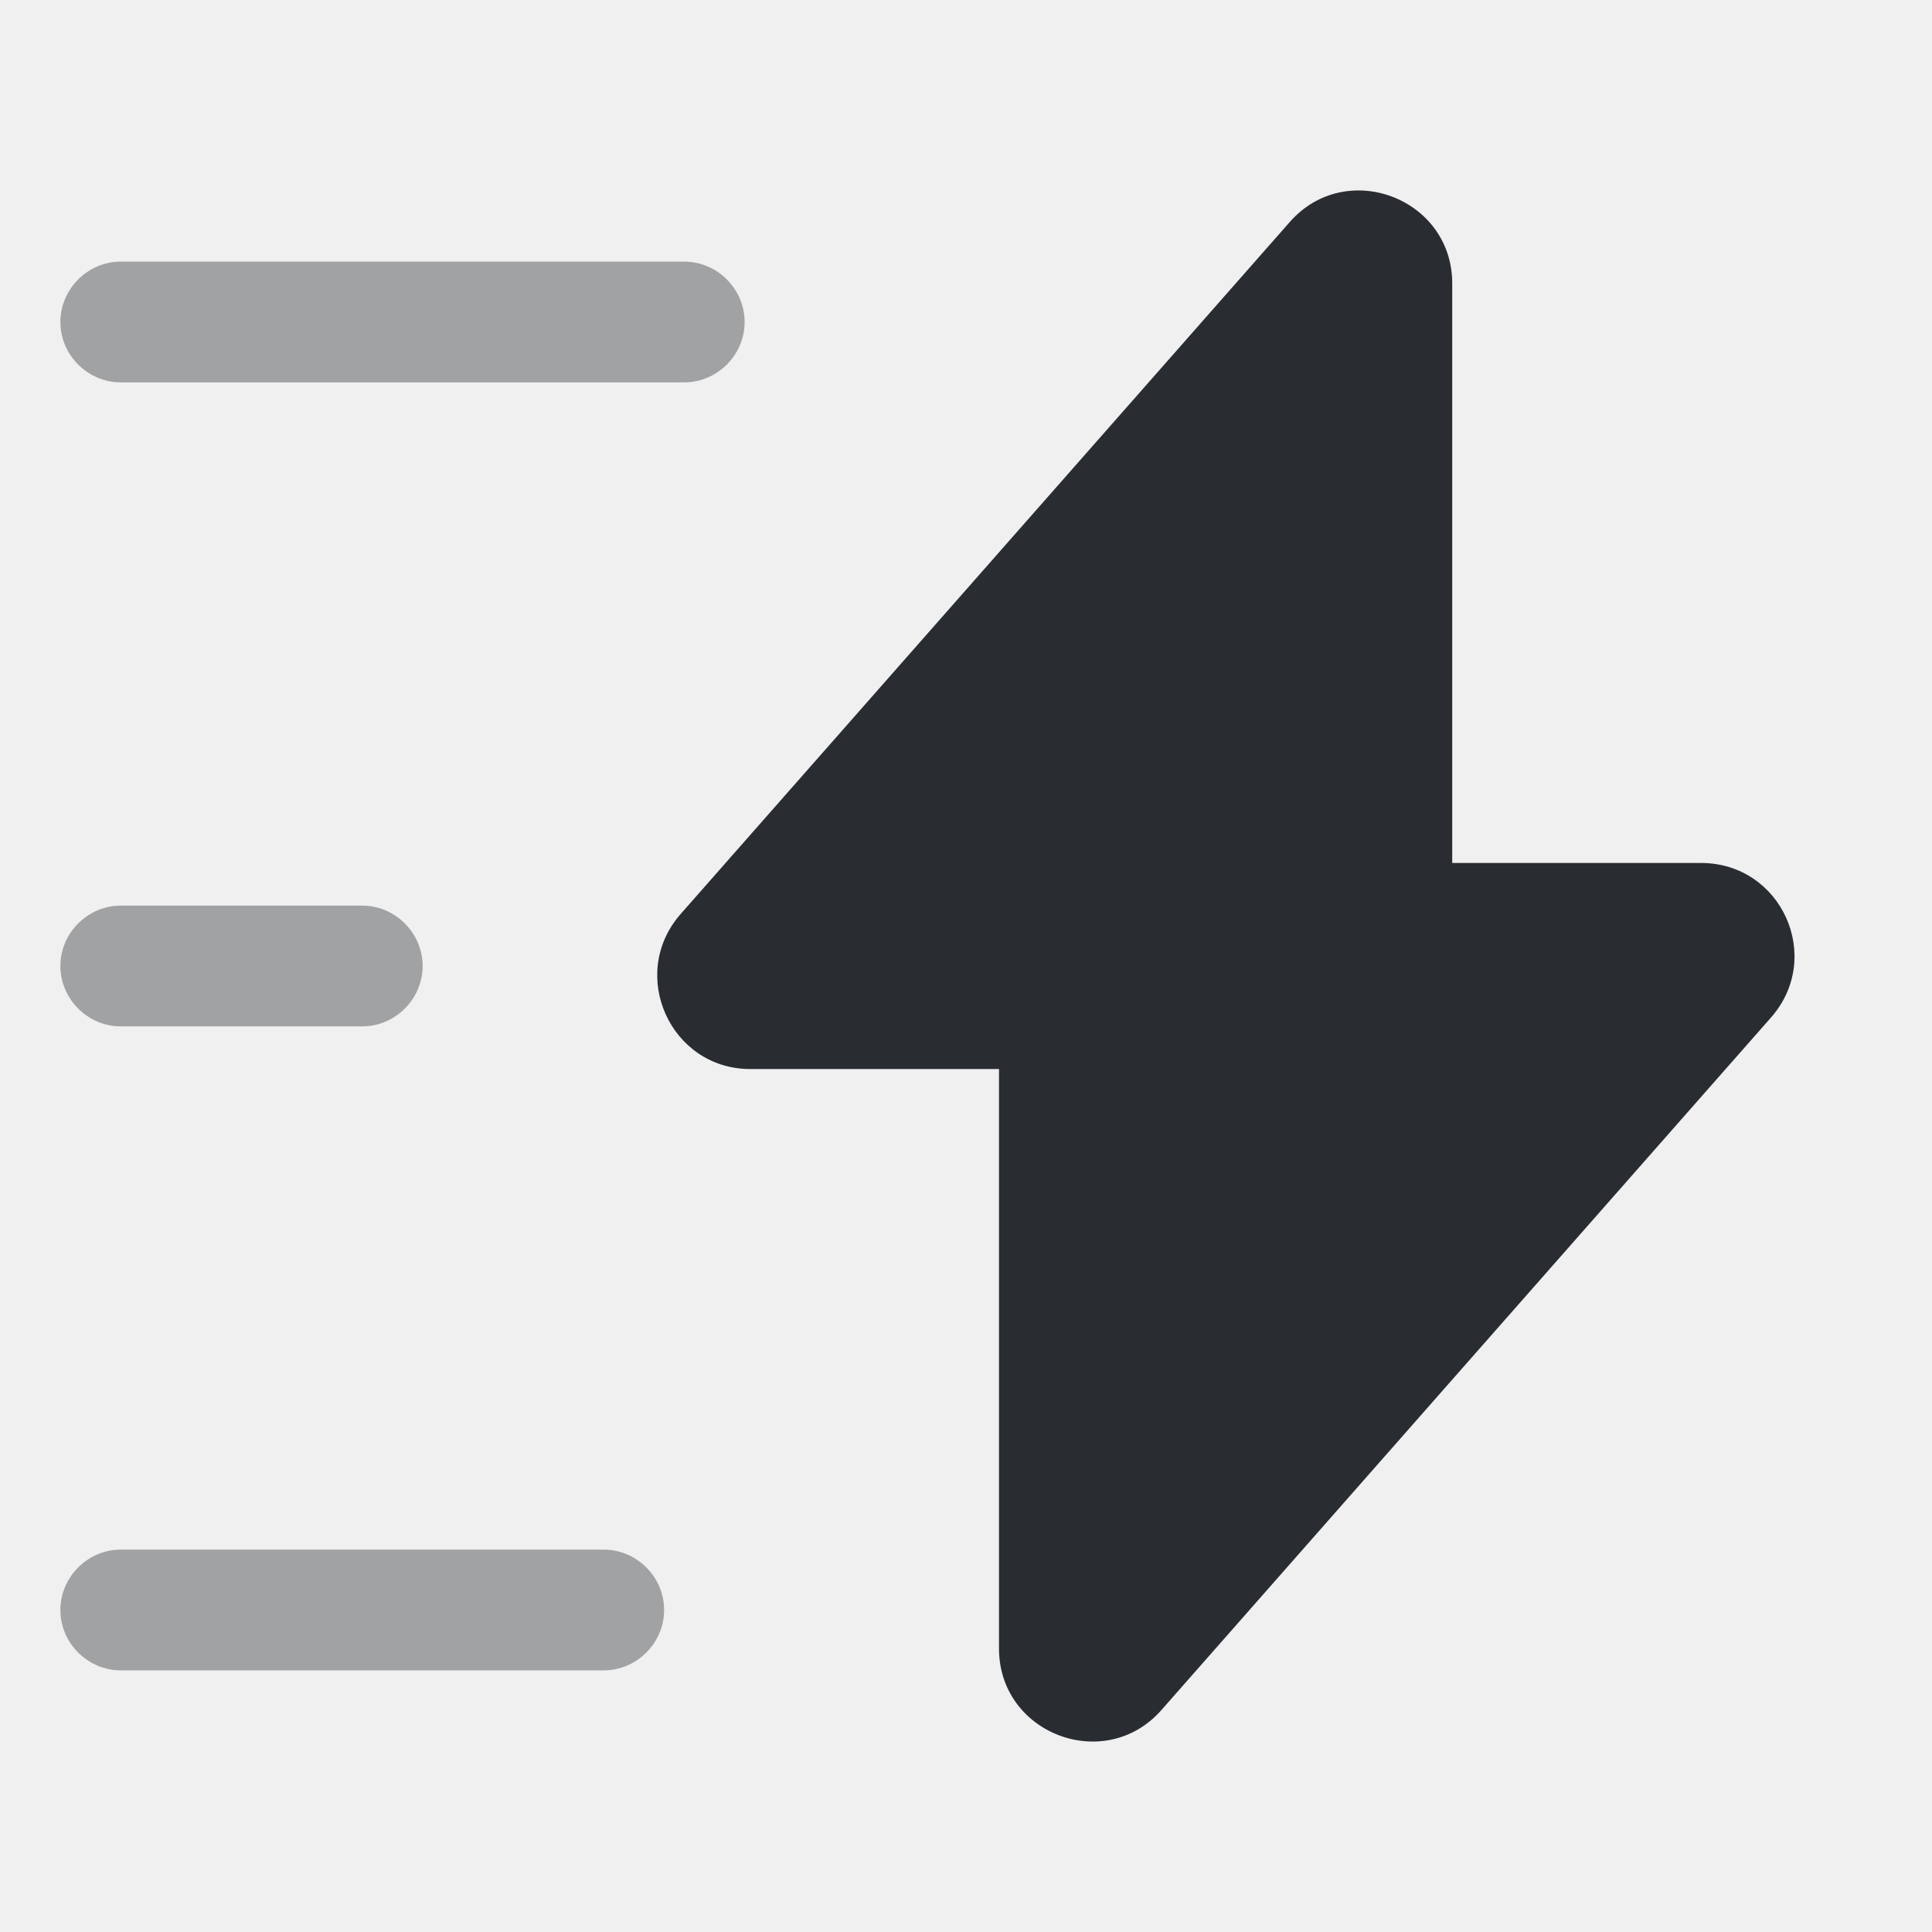
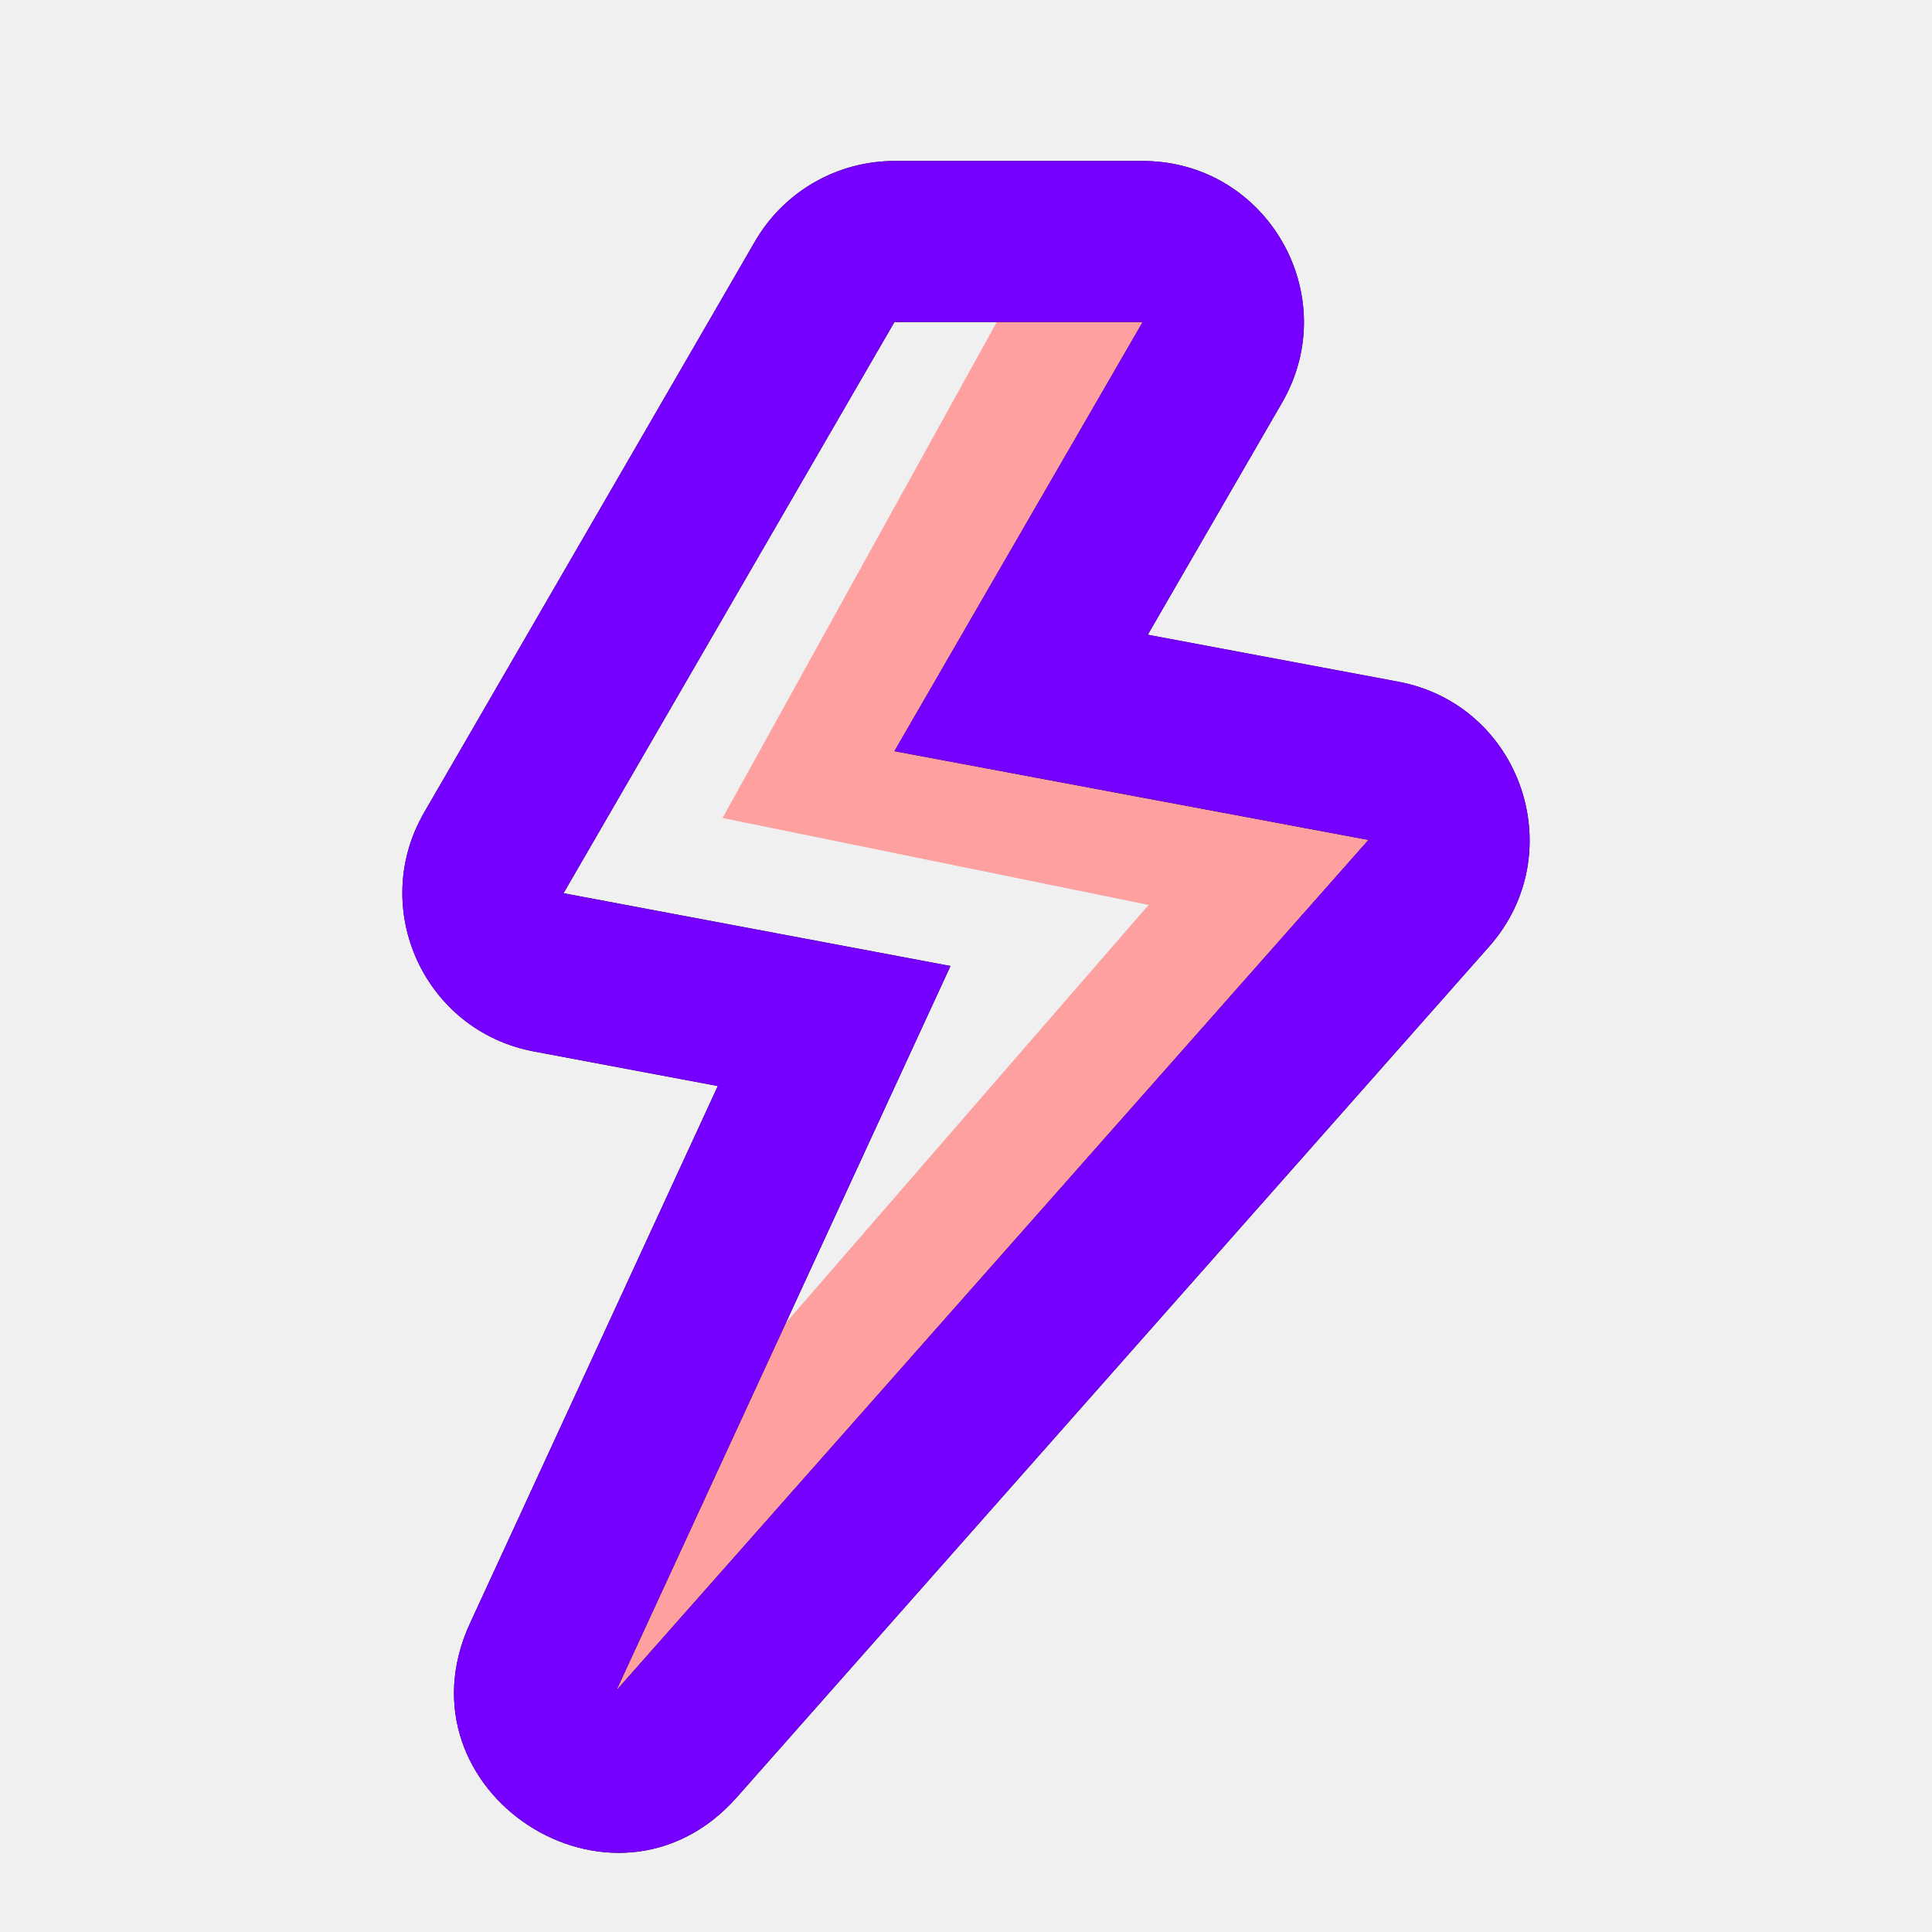
- <svg xmlns="http://www.w3.org/2000/svg" width="800px" height="800px" viewBox="0 0 24 24" fill="none">
-   <path d="M9.32 13.28H12.41V20.48C12.41 21.54 13.73 22.04 14.43 21.24L22 12.64C22.66 11.89 22.13 10.72 21.13 10.72H18.04V3.52C18.04 2.46 16.72 1.96 16.02 2.76L8.45 11.36C7.8 12.11 8.33 13.28 9.32 13.28Z" fill="#292D32" />
-   <path opacity="0.4" d="M8.5 4.75H1.5C1.09 4.75 0.75 4.41 0.75 4C0.75 3.59 1.09 3.25 1.5 3.25H8.5C8.91 3.25 9.25 3.59 9.25 4C9.25 4.41 8.91 4.75 8.5 4.75Z" fill="#292D32" />
-   <path opacity="0.4" d="M7.5 20.75H1.5C1.09 20.75 0.75 20.41 0.75 20C0.75 19.59 1.09 19.25 1.5 19.25H7.5C7.91 19.25 8.25 19.59 8.25 20C8.25 20.41 7.91 20.75 7.5 20.75Z" fill="#292D32" />
-   <path opacity="0.4" d="M4.5 12.75H1.5C1.09 12.75 0.75 12.41 0.75 12C0.75 11.59 1.09 11.25 1.5 11.25H4.5C4.91 11.25 5.25 11.59 5.25 12C5.25 12.41 4.91 12.75 4.5 12.75Z" fill="#292D32" />
+ <svg xmlns="http://www.w3.org/2000/svg" xmlns:xlink="http://www.w3.org/1999/xlink" width="800px" height="800px" viewBox="0 0 24 24">
+   <defs>
+     <polygon id="thunder-a" points="2.977 8.161 8.269 9.241 .218 18.519 1.882 19.604 12.128 8.161 5.893 6.809 8.821 .998 7.387 .185" />
+     <path id="thunder-c" d="M10.258,5.885 L13.368,6.468 C14.895,6.754 15.527,8.596 14.498,9.759 L5.154,20.325 C3.629,22.05 0.875,20.254 1.84,18.162 L4.917,11.491 L2.63,11.061 C1.274,10.806 0.578,9.287 1.269,8.093 L5.38,0.997 C5.738,0.38 6.398,0 7.111,0 L10.195,0 C11.735,0 12.698,1.668 11.926,3.002 L10.258,5.885 Z M10.195,2 L7.111,2 L3,9.096 L7.807,10 L3.656,19 L13,8.434 L7.111,7.331 L10.195,2 Z" />
+   </defs>
+   <g fill="none" fill-rule="evenodd" transform="translate(4 2)">
+     <g transform="translate(2)">
+       <mask id="thunder-b" fill="#ffffff">
+         <use xlink:href="#thunder-a" />
+       </mask>
+       <use fill="#D8D8D8" xlink:href="#thunder-a" />
+       <g fill="#FFA0A0" mask="url(#thunder-b)">
+         <rect width="24" height="24" transform="translate(-6 -2)" />
+       </g>
+     </g>
+     <mask id="thunder-d" fill="#ffffff">
+       <use xlink:href="#thunder-c" />
+     </mask>
+     <use fill="#000000" fill-rule="nonzero" xlink:href="#thunder-c" />
+     <g fill="#7600FF" mask="url(#thunder-d)">
+       <rect width="24" height="24" transform="translate(-4 -2)" />
+     </g>
+   </g>
</svg>
